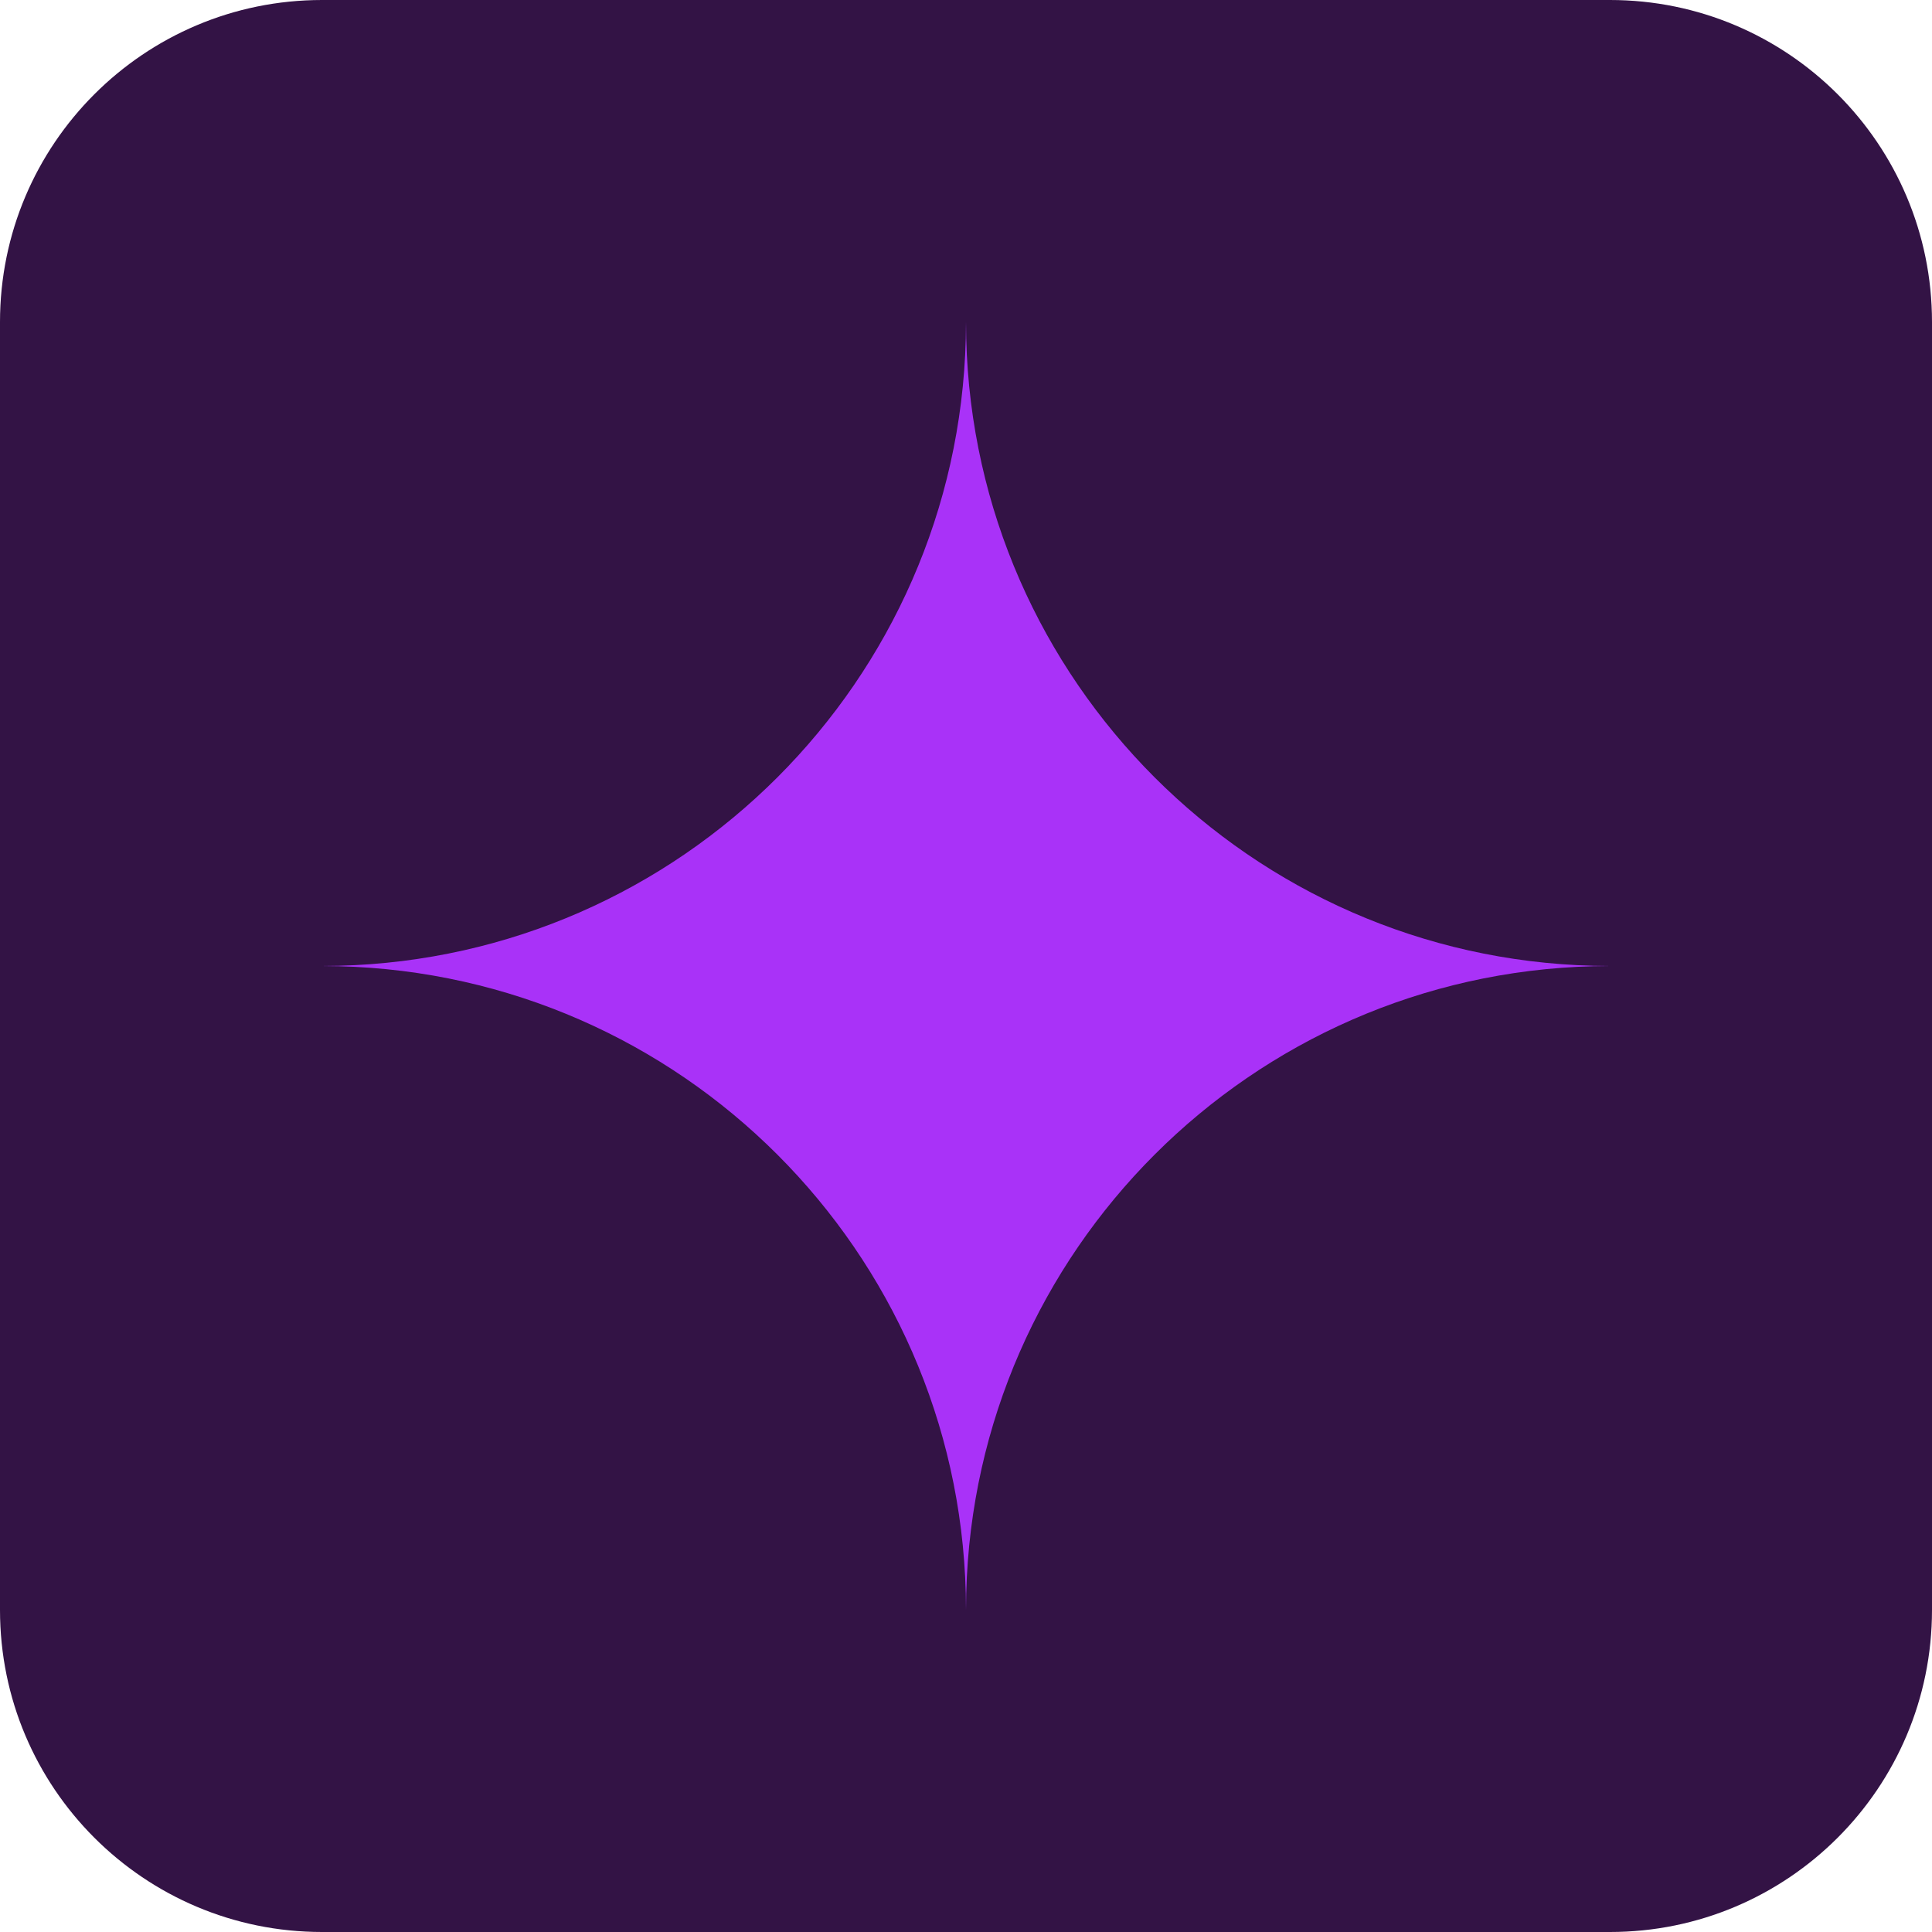
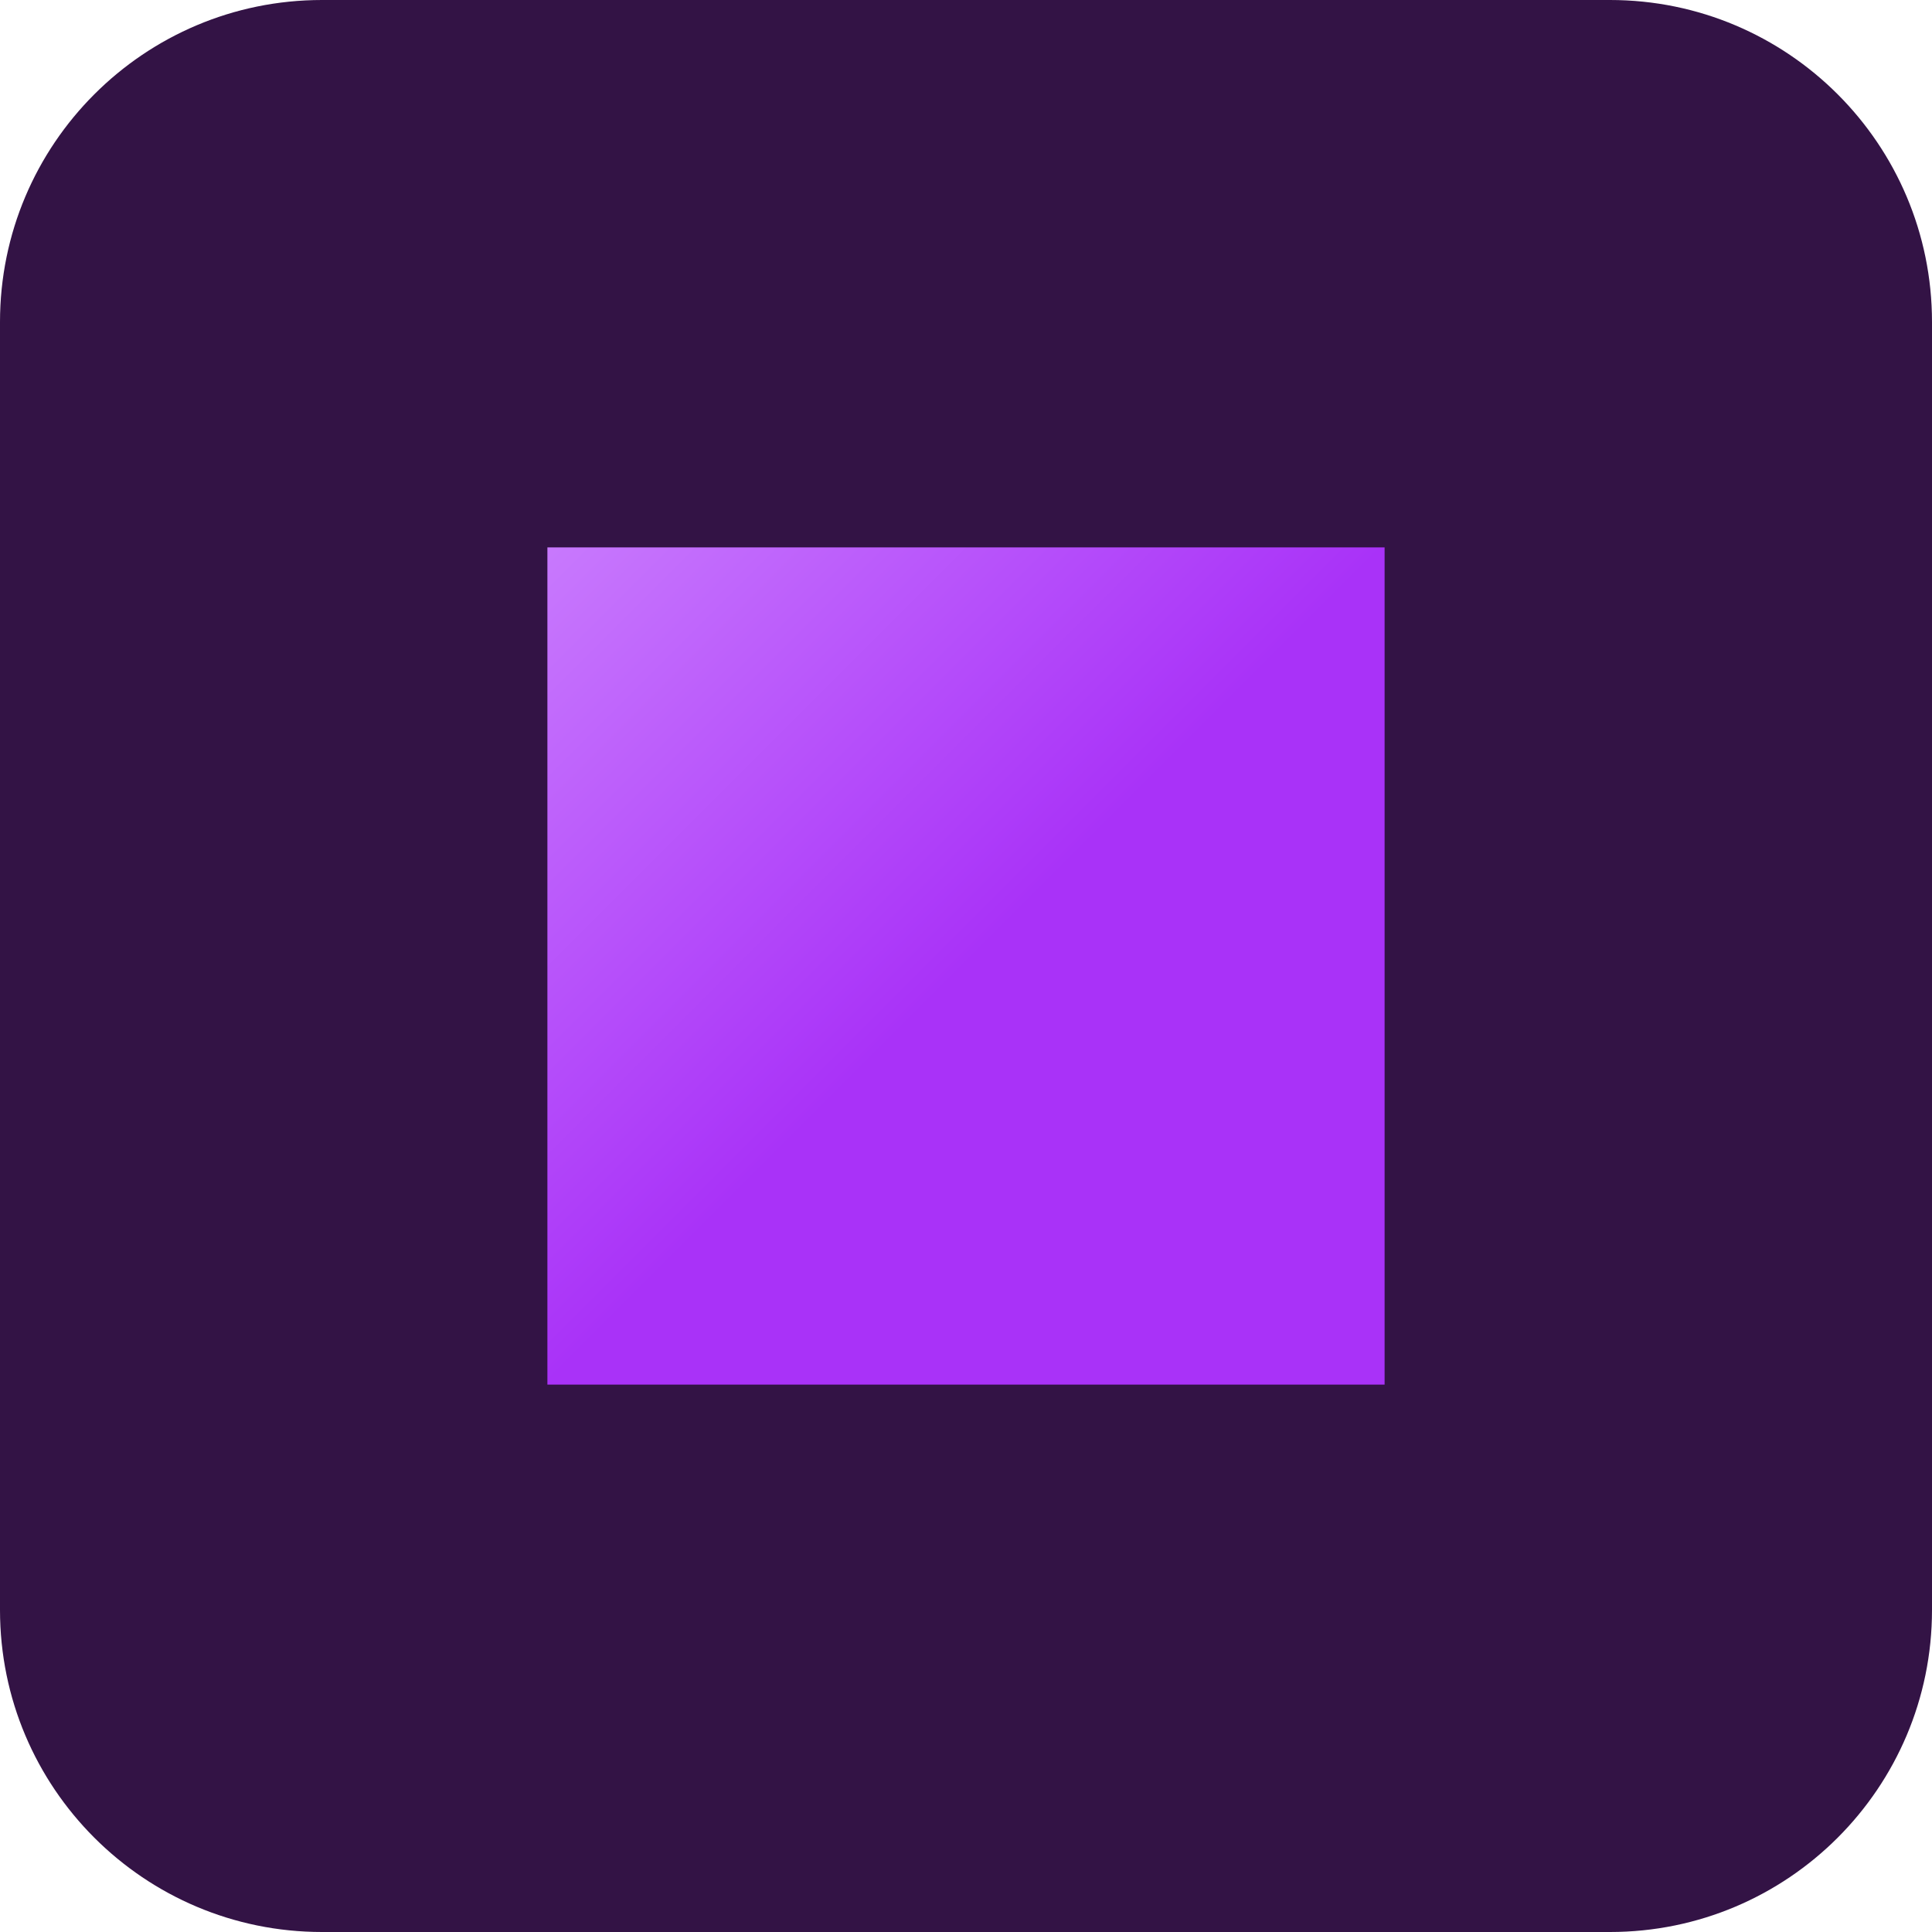
<svg xmlns="http://www.w3.org/2000/svg" width="60" height="60" viewBox="0 0 60 60" fill="none">
  <rect width="60" height="60" rx="10" fill="#331345" />
-   <path d="M30.007 10.517C30.276 21.152 38.848 29.724 49.483 29.993L50 30L49.483 30.007C38.848 30.276 30.276 38.848 30.007 49.483L30 50L29.993 49.483C29.724 38.848 21.152 30.276 10.517 30.007L10 30L10.517 29.993C21.152 29.724 29.724 21.152 29.993 10.517L30 10L30.007 10.517Z" fill="#A932F8" />
+   <rect x="17" y="17" width="26" height="26" fill="url(#paint0_linear_169_3544)" />
+   <defs>
+     <linearGradient id="paint0_linear_169_3544" x1="17" y1="17" x2="30" y2="30" gradientUnits="userSpaceOnUse">
+       <stop stop-color="#C879FD" />
+       <stop offset="1" stop-color="#A932F8" />
+     </linearGradient>
+   </defs>
</svg>
